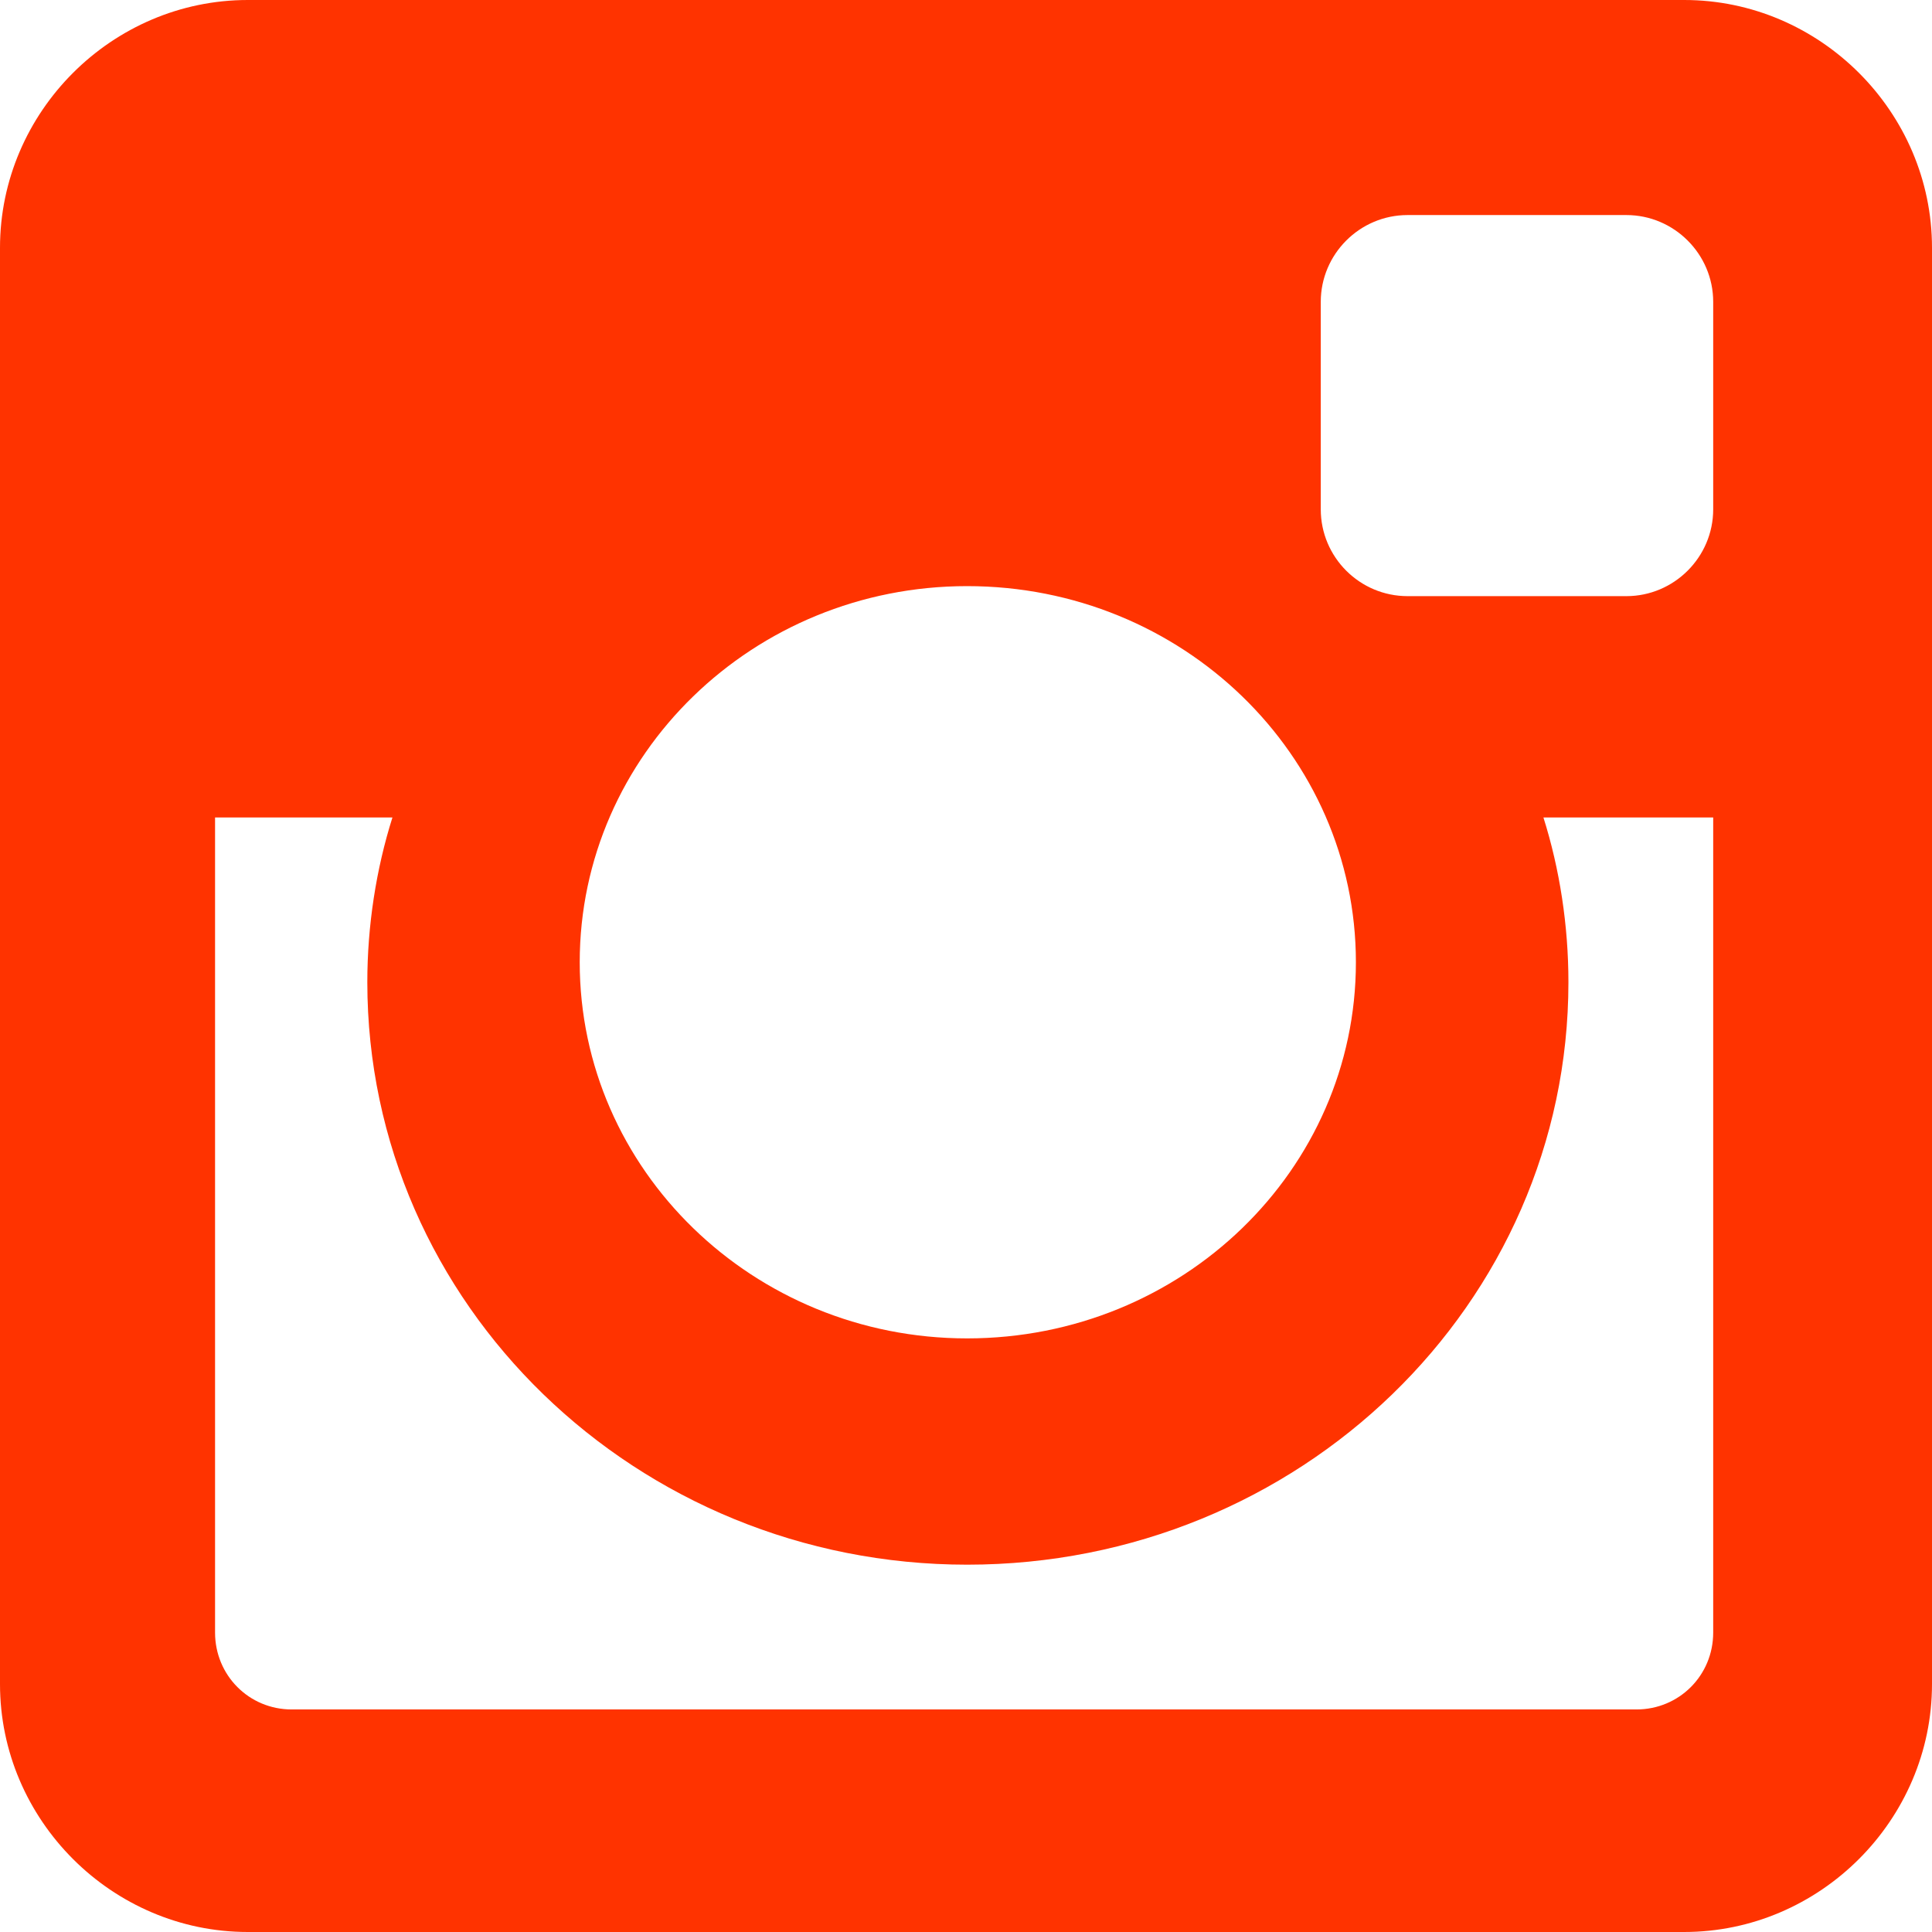
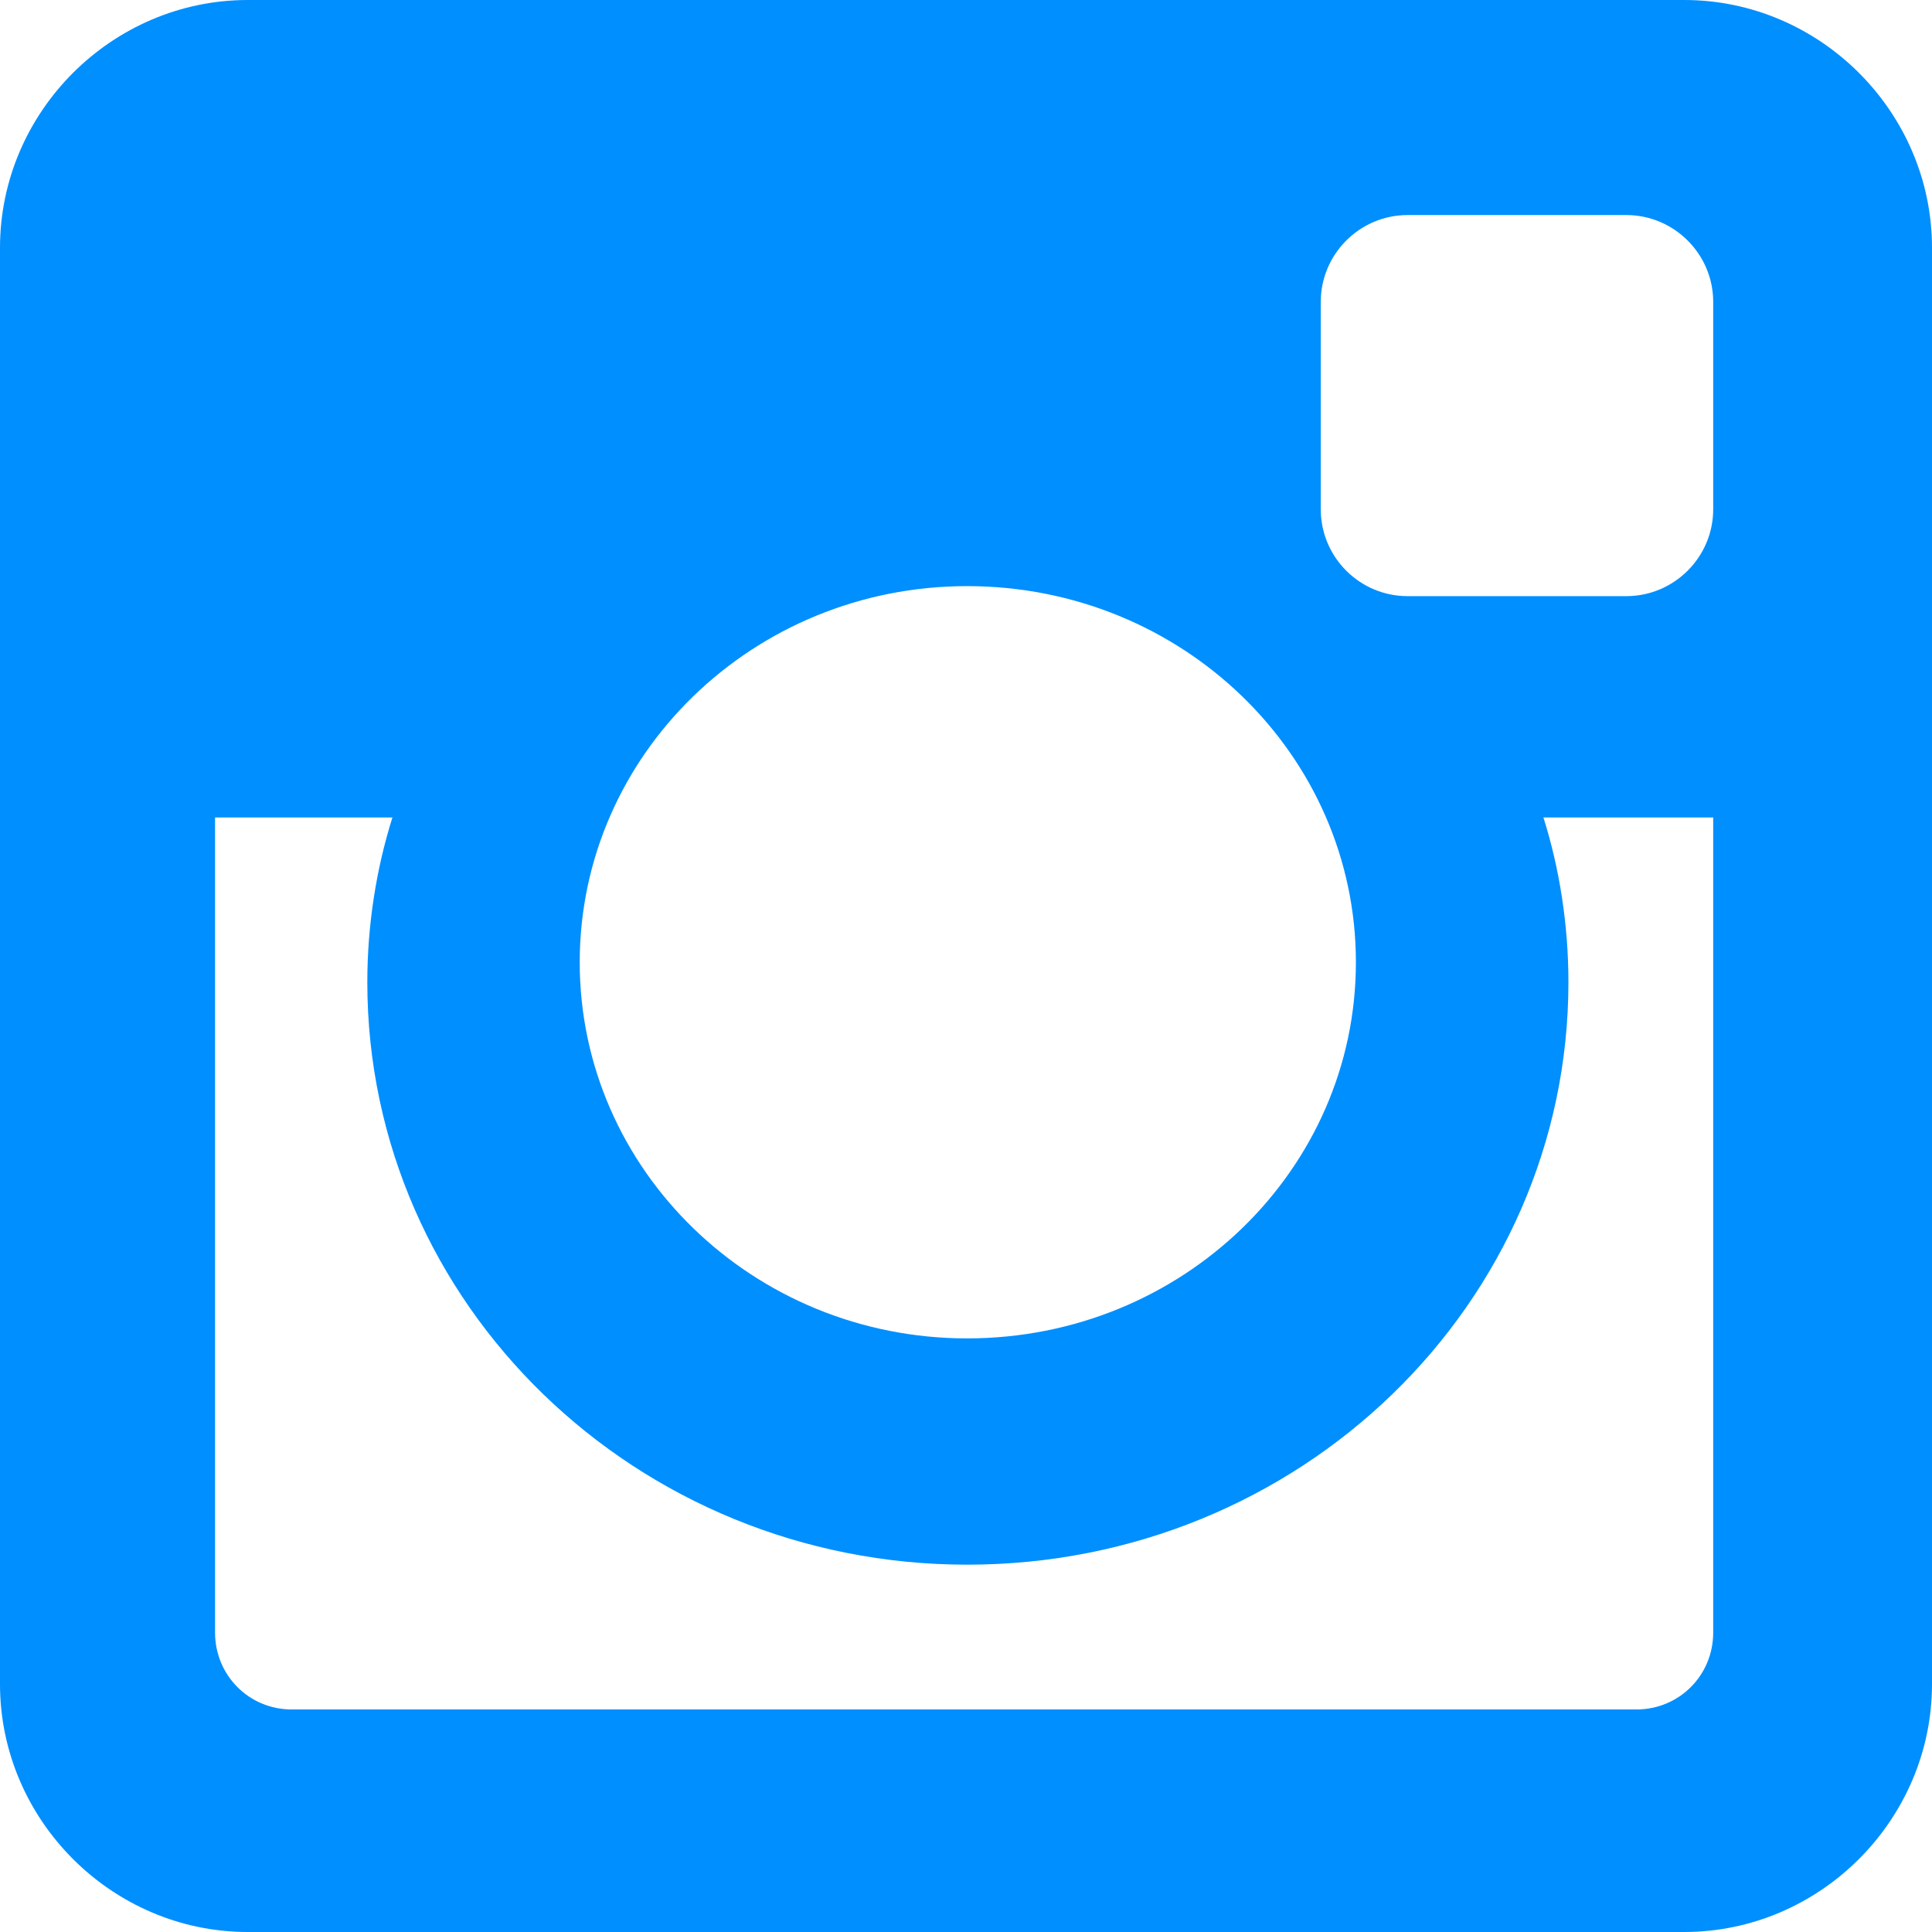
<svg xmlns="http://www.w3.org/2000/svg" xml:space="preserve" enable-background="new 0 0 16 16" viewBox="0 0 16 16" height="16px" width="16px" y="0px" x="0px" id="Layer_1" version="1.1">
  <defs id="defs9" />
  <g id="g3">
-     <path style="fill:#ff3300;fill-opacity:1" id="path5" d="M16,13.947C16,15.072,15.072,16,13.947,16H2.052C0.927,16,0,15.072,0,13.947V2.052C0,0.927,0.927,0,2.052,0   h11.896C15.072,0,16,0.927,16,2.052V13.947z M14.188,6.77h-1.406c0.135,0.427,0.207,0.896,0.207,1.364   c0,2.667-2.229,4.824-4.979,4.824c-2.739,0-4.968-2.157-4.968-4.824c0-0.468,0.073-0.937,0.208-1.364H1.781v6.75   c0,0.354,0.281,0.637,0.635,0.637h11.136c0.354,0,0.636-0.282,0.636-0.637V6.77z M8.009,4.854c-1.771,0-3.208,1.396-3.208,3.115   s1.437,3.115,3.208,3.115c1.782,0,3.22-1.396,3.22-3.115S9.791,4.854,8.009,4.854z M14.188,2.5c0-0.396-0.324-0.719-0.719-0.719   h-1.812c-0.396,0-0.719,0.323-0.719,0.719v1.718c0,0.396,0.322,0.719,0.719,0.719h1.812c0.395,0,0.719-0.323,0.719-0.719V2.5z" fill="#996699" />
+     <path style="fill:#008fff;fill-opacity:1" id="path5" d="M16,13.947C16,15.072,15.072,16,13.947,16H2.052C0.927,16,0,15.072,0,13.947V2.052C0,0.927,0.927,0,2.052,0   h11.896C15.072,0,16,0.927,16,2.052V13.947z M14.188,6.77h-1.406c0.135,0.427,0.207,0.896,0.207,1.364   c0,2.667-2.229,4.824-4.979,4.824c-2.739,0-4.968-2.157-4.968-4.824c0-0.468,0.073-0.937,0.208-1.364H1.781v6.75   c0,0.354,0.281,0.637,0.635,0.637h11.136c0.354,0,0.636-0.282,0.636-0.637V6.77z M8.009,4.854c-1.771,0-3.208,1.396-3.208,3.115   s1.437,3.115,3.208,3.115c1.782,0,3.22-1.396,3.22-3.115S9.791,4.854,8.009,4.854z M14.188,2.5c0-0.396-0.324-0.719-0.719-0.719   h-1.812c-0.396,0-0.719,0.323-0.719,0.719v1.718c0,0.396,0.322,0.719,0.719,0.719h1.812c0.395,0,0.719-0.323,0.719-0.719V2.5z" fill="#996699" />
  </g>
</svg>
